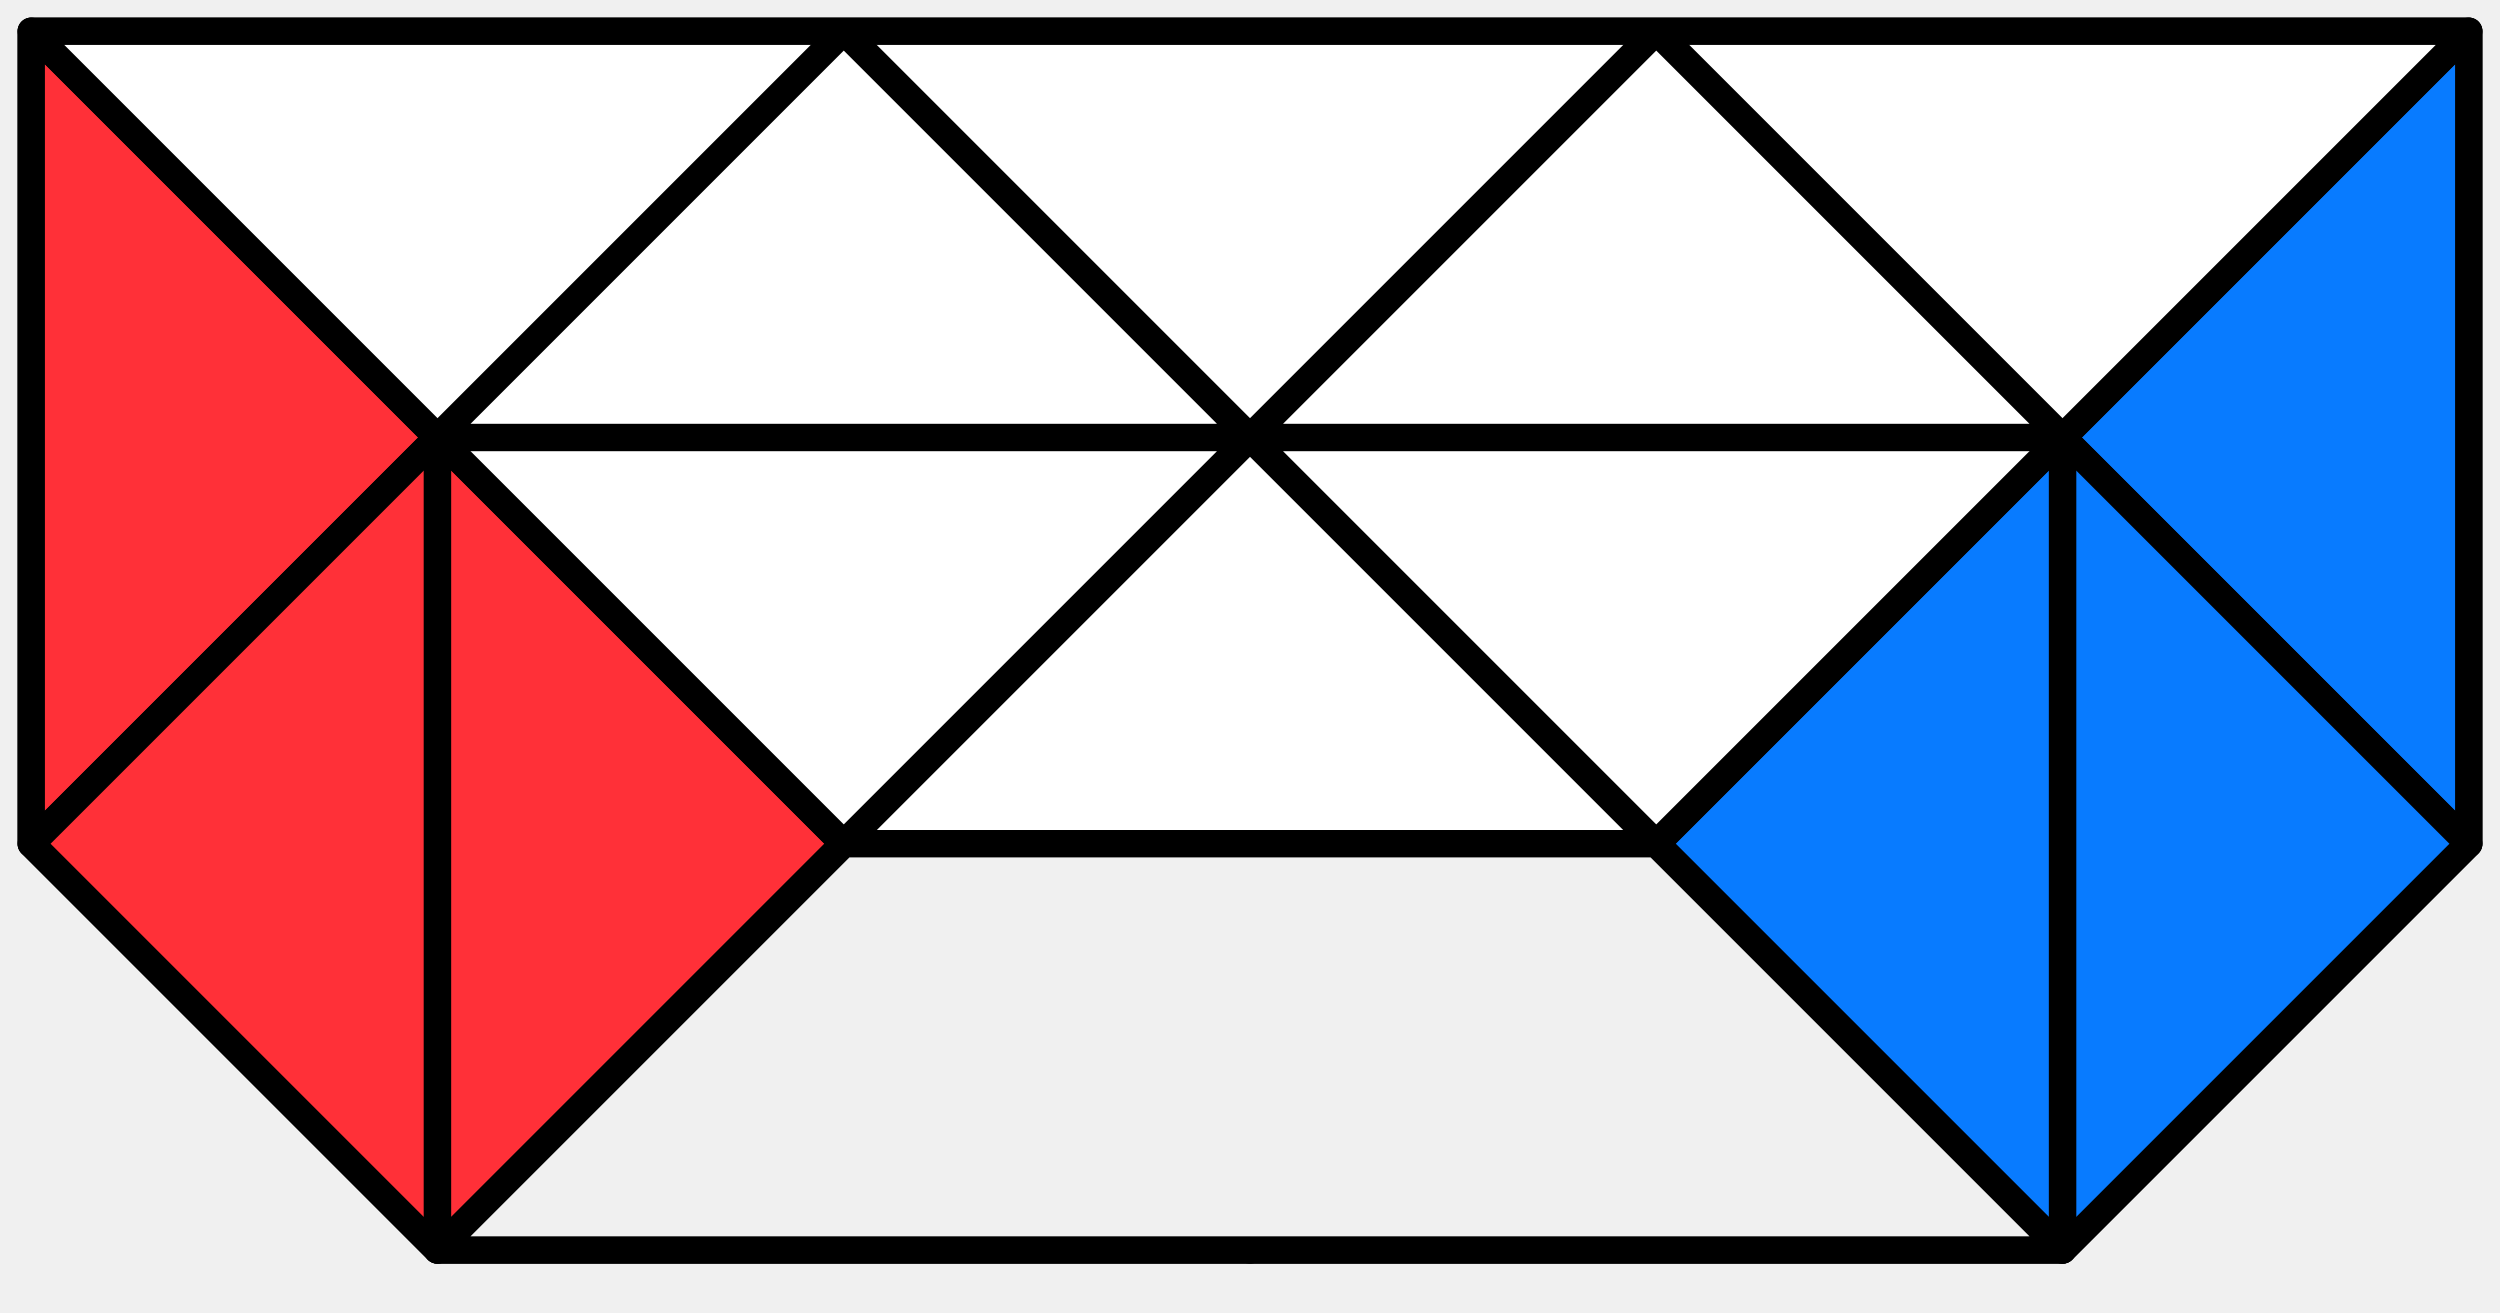
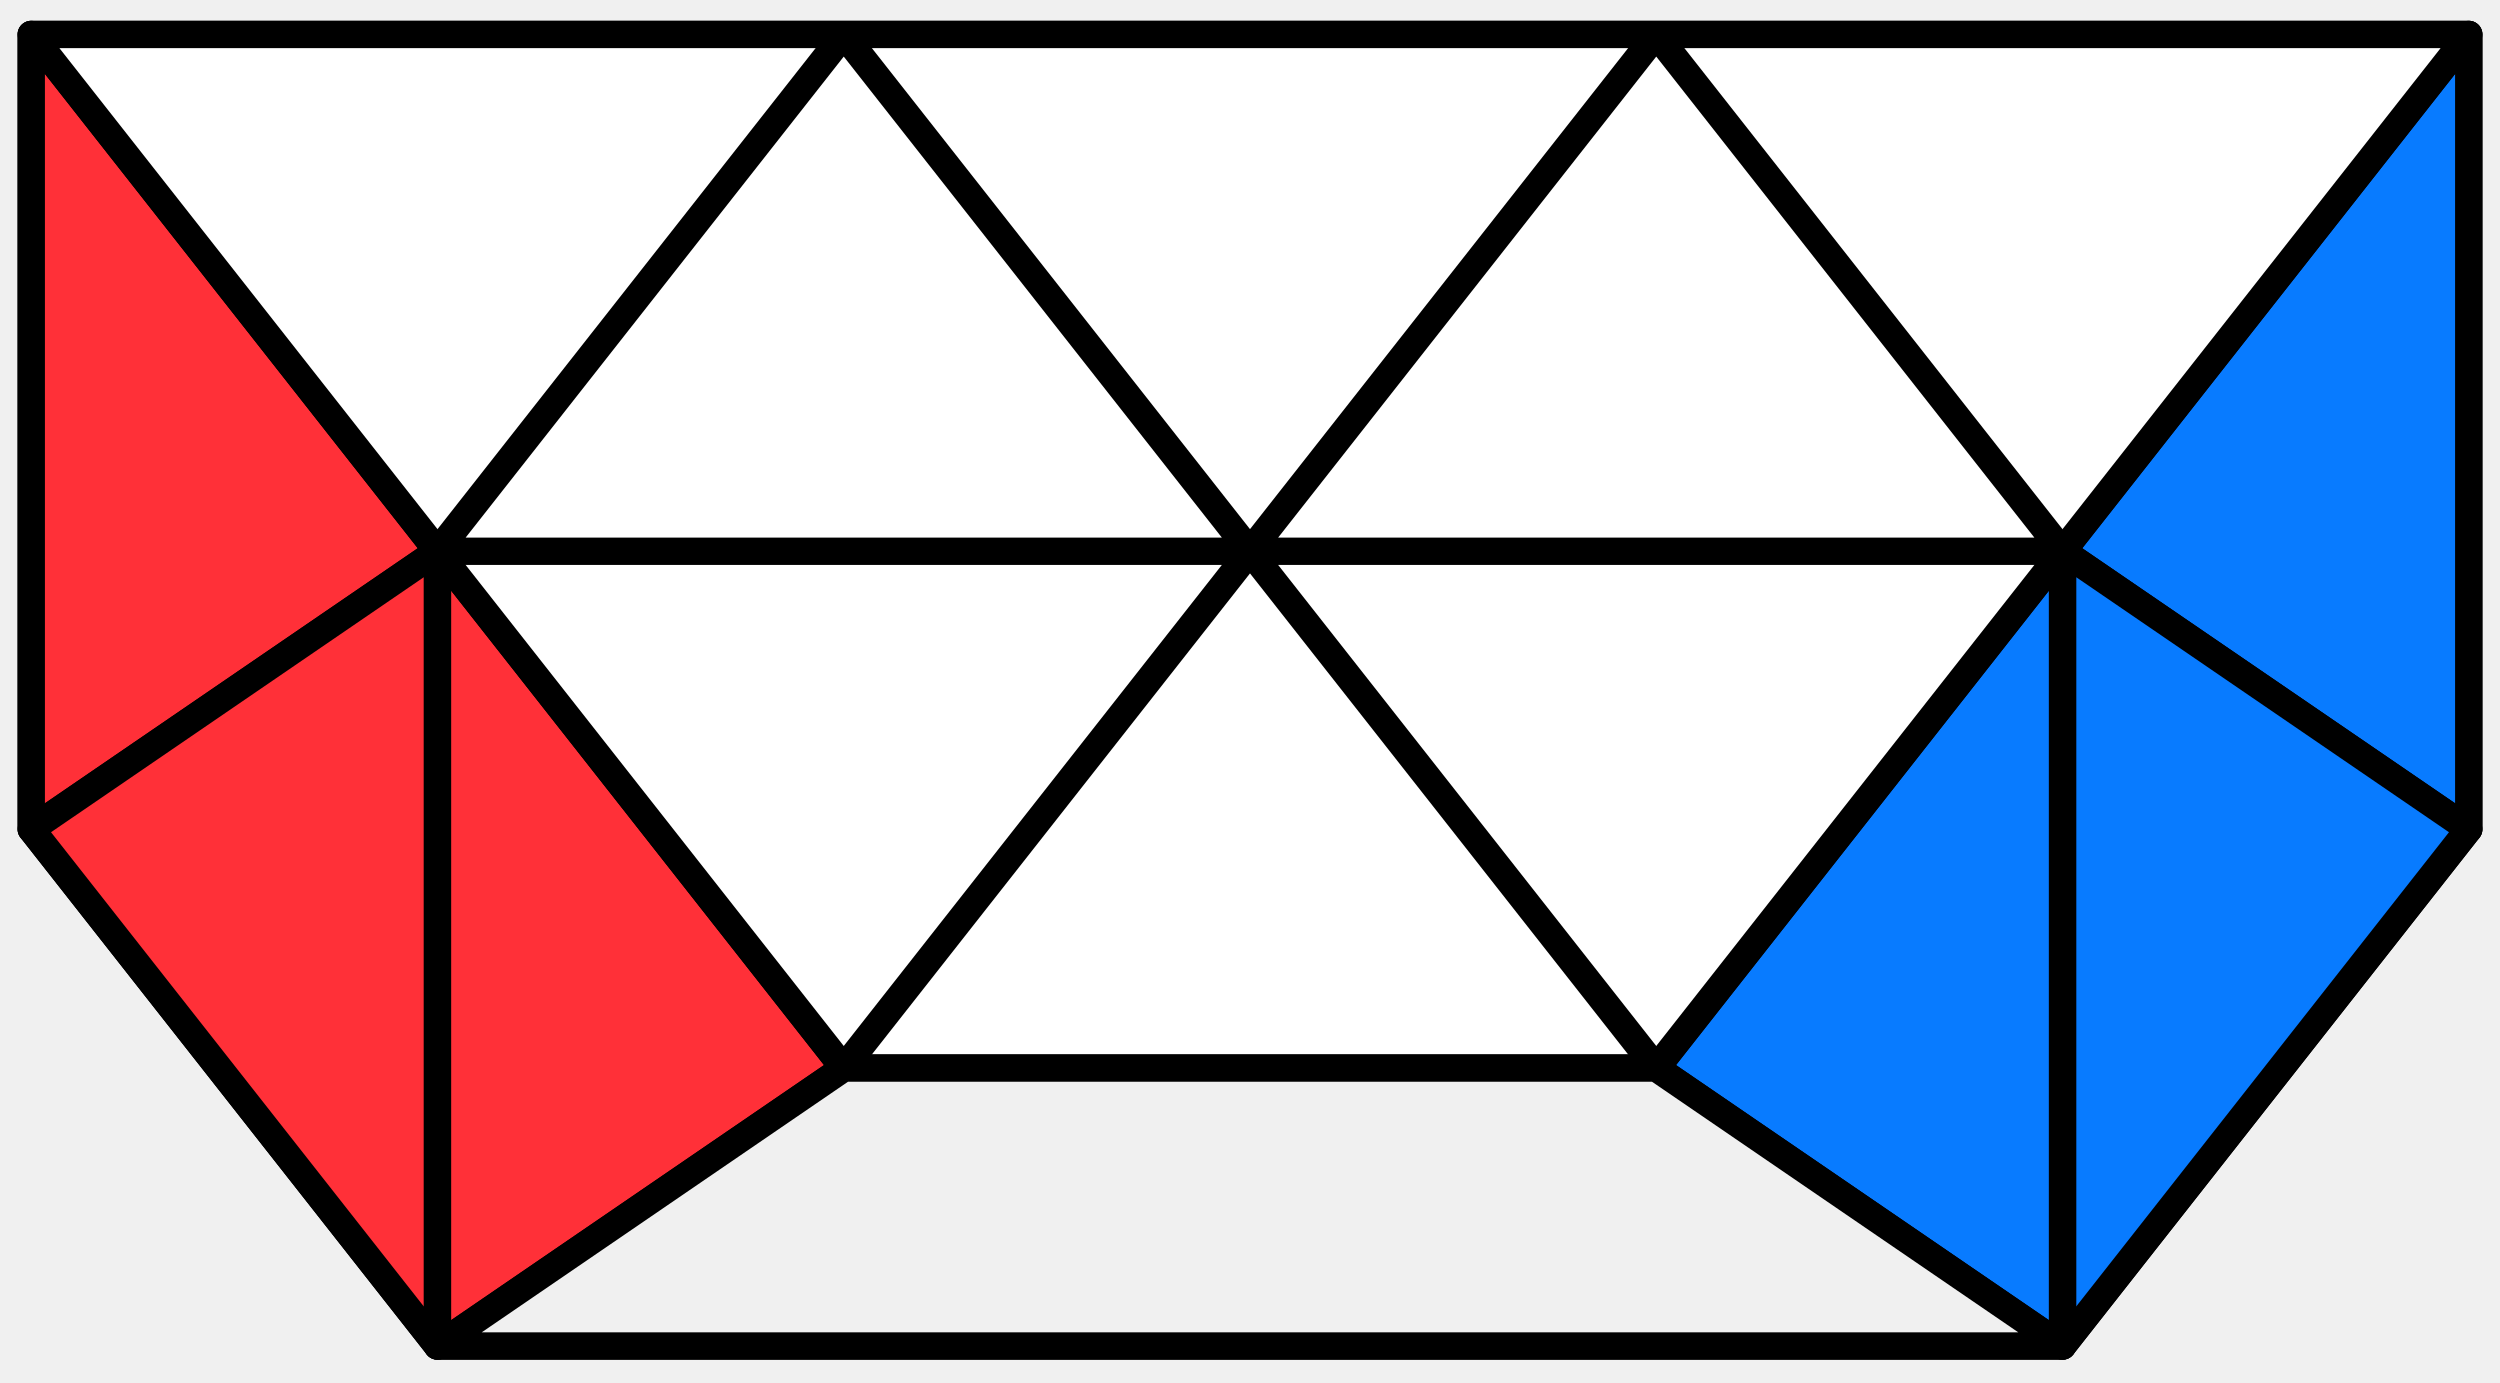
- <svg xmlns="http://www.w3.org/2000/svg" viewBox="0 0 320 168" fill="none">
+ <svg xmlns="http://www.w3.org/2000/svg" viewBox="0 3 320 177" fill="none">
  <defs>
-     <mask id="front-cut" maskUnits="userSpaceOnUse" x="0" y="0" width="320" height="168" style="mask-type:luminance">
-       <rect width="320" height="168" fill="white" />
-       <path d="M108 108H212L264 160H56Z" fill="black" />
+     <mask id="front-cut" maskUnits="userSpaceOnUse" x="0" y="3" width="320" height="177" style="mask-type:luminance">
+       <rect y="3" width="320" height="177" fill="white" />
+       <path d="M108 139.716L212 139.716L264 175.29L56 175.29Z" fill="black" />
    </mask>
  </defs>
  <g mask="url(#front-cut)" stroke="#000" stroke-width="3.5" stroke-linejoin="round">
-     <path d="M4 4H316V108L264 160H56L4 108Z" fill="#000" />
+     <path d="M4 7.409L316 7.409L316 109.136L264 175.29L56 175.29L4 109.136Z" fill="#000" />
    <g fill="#ff3038">
-       <path d="M4 4L56 56 4 108Z" />
-       <path d="M4 108L56 56V160Z" />
-       <path d="M56 56L108 108 56 160Z" />
+       <path d="M4 7.409L56 73.562L4 109.136Z" />
+       <path d="M4 109.136L56 73.562L56 175.29Z" />
+       <path d="M56 73.562L108 139.716L56 175.29Z" />
    </g>
    <g fill="#087bff">
-       <path d="M316 4V108L264 56Z" />
-       <path d="M316 108L264 160V56Z" />
-       <path d="M264 56V160L212 108Z" />
+       <path d="M316 7.409L316 109.136L264 73.562Z" />
+       <path d="M316 109.136L264 175.29L264 73.562Z" />
+       <path d="M264 73.562L264 175.29L212 139.716Z" />
    </g>
-     <path d="M4 4H316L160 160Z" fill="#fff" />
-     <path d="M108 4L212 108M212 4L108 108M56 56H264M108 108H212M108 4L56 56M212 4L264 56M160 56L108 108M160 56L212 108" />
+     <path d="M4 7.409L316 7.409L212 139.716L108 139.716Z" fill="#fff" />
+     <path d="M108 7.409L212 139.716M212 7.409L108 139.716M56 73.562L264 73.562M108 7.409L56 73.562M212 7.409L264 73.562" />
  </g>
-   <path d="M108 108H212L264 160H56Z" stroke="#000" stroke-width="3.5" stroke-linejoin="round" />
+   <path d="M108 139.716L212 139.716L264 175.29L56 175.29Z" stroke="#000" stroke-width="3.5" stroke-linejoin="round" />
</svg>
